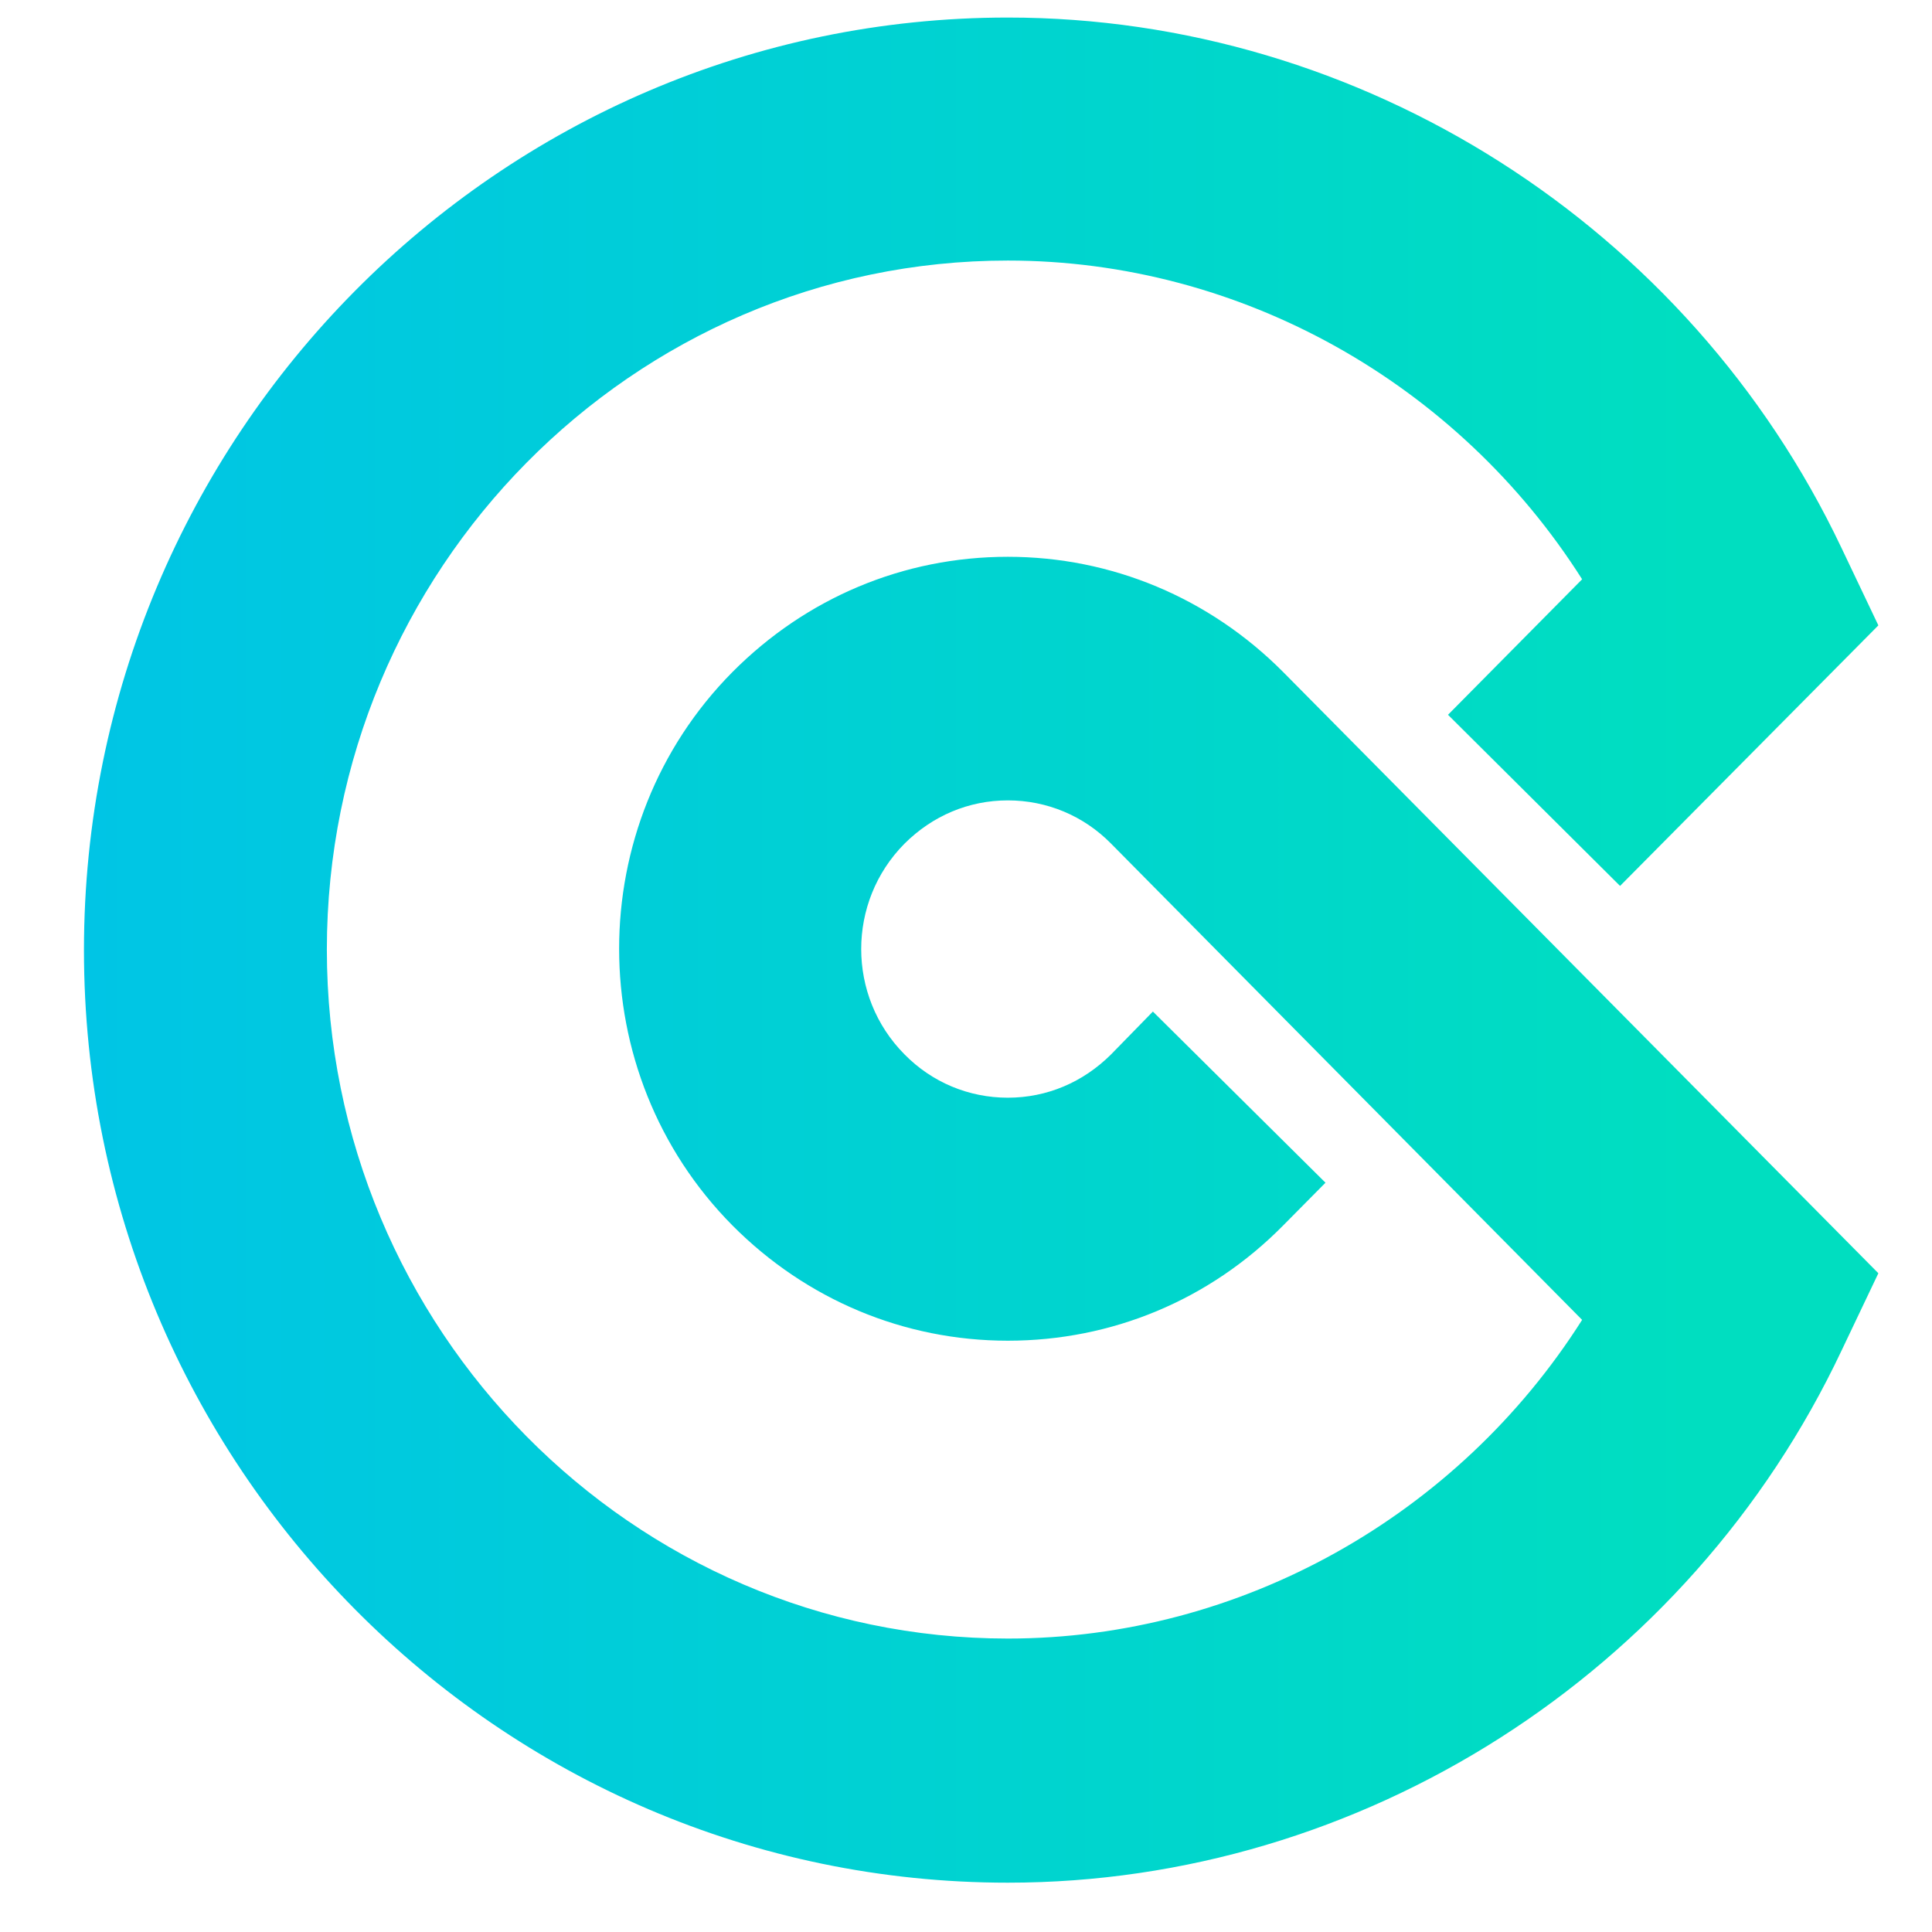
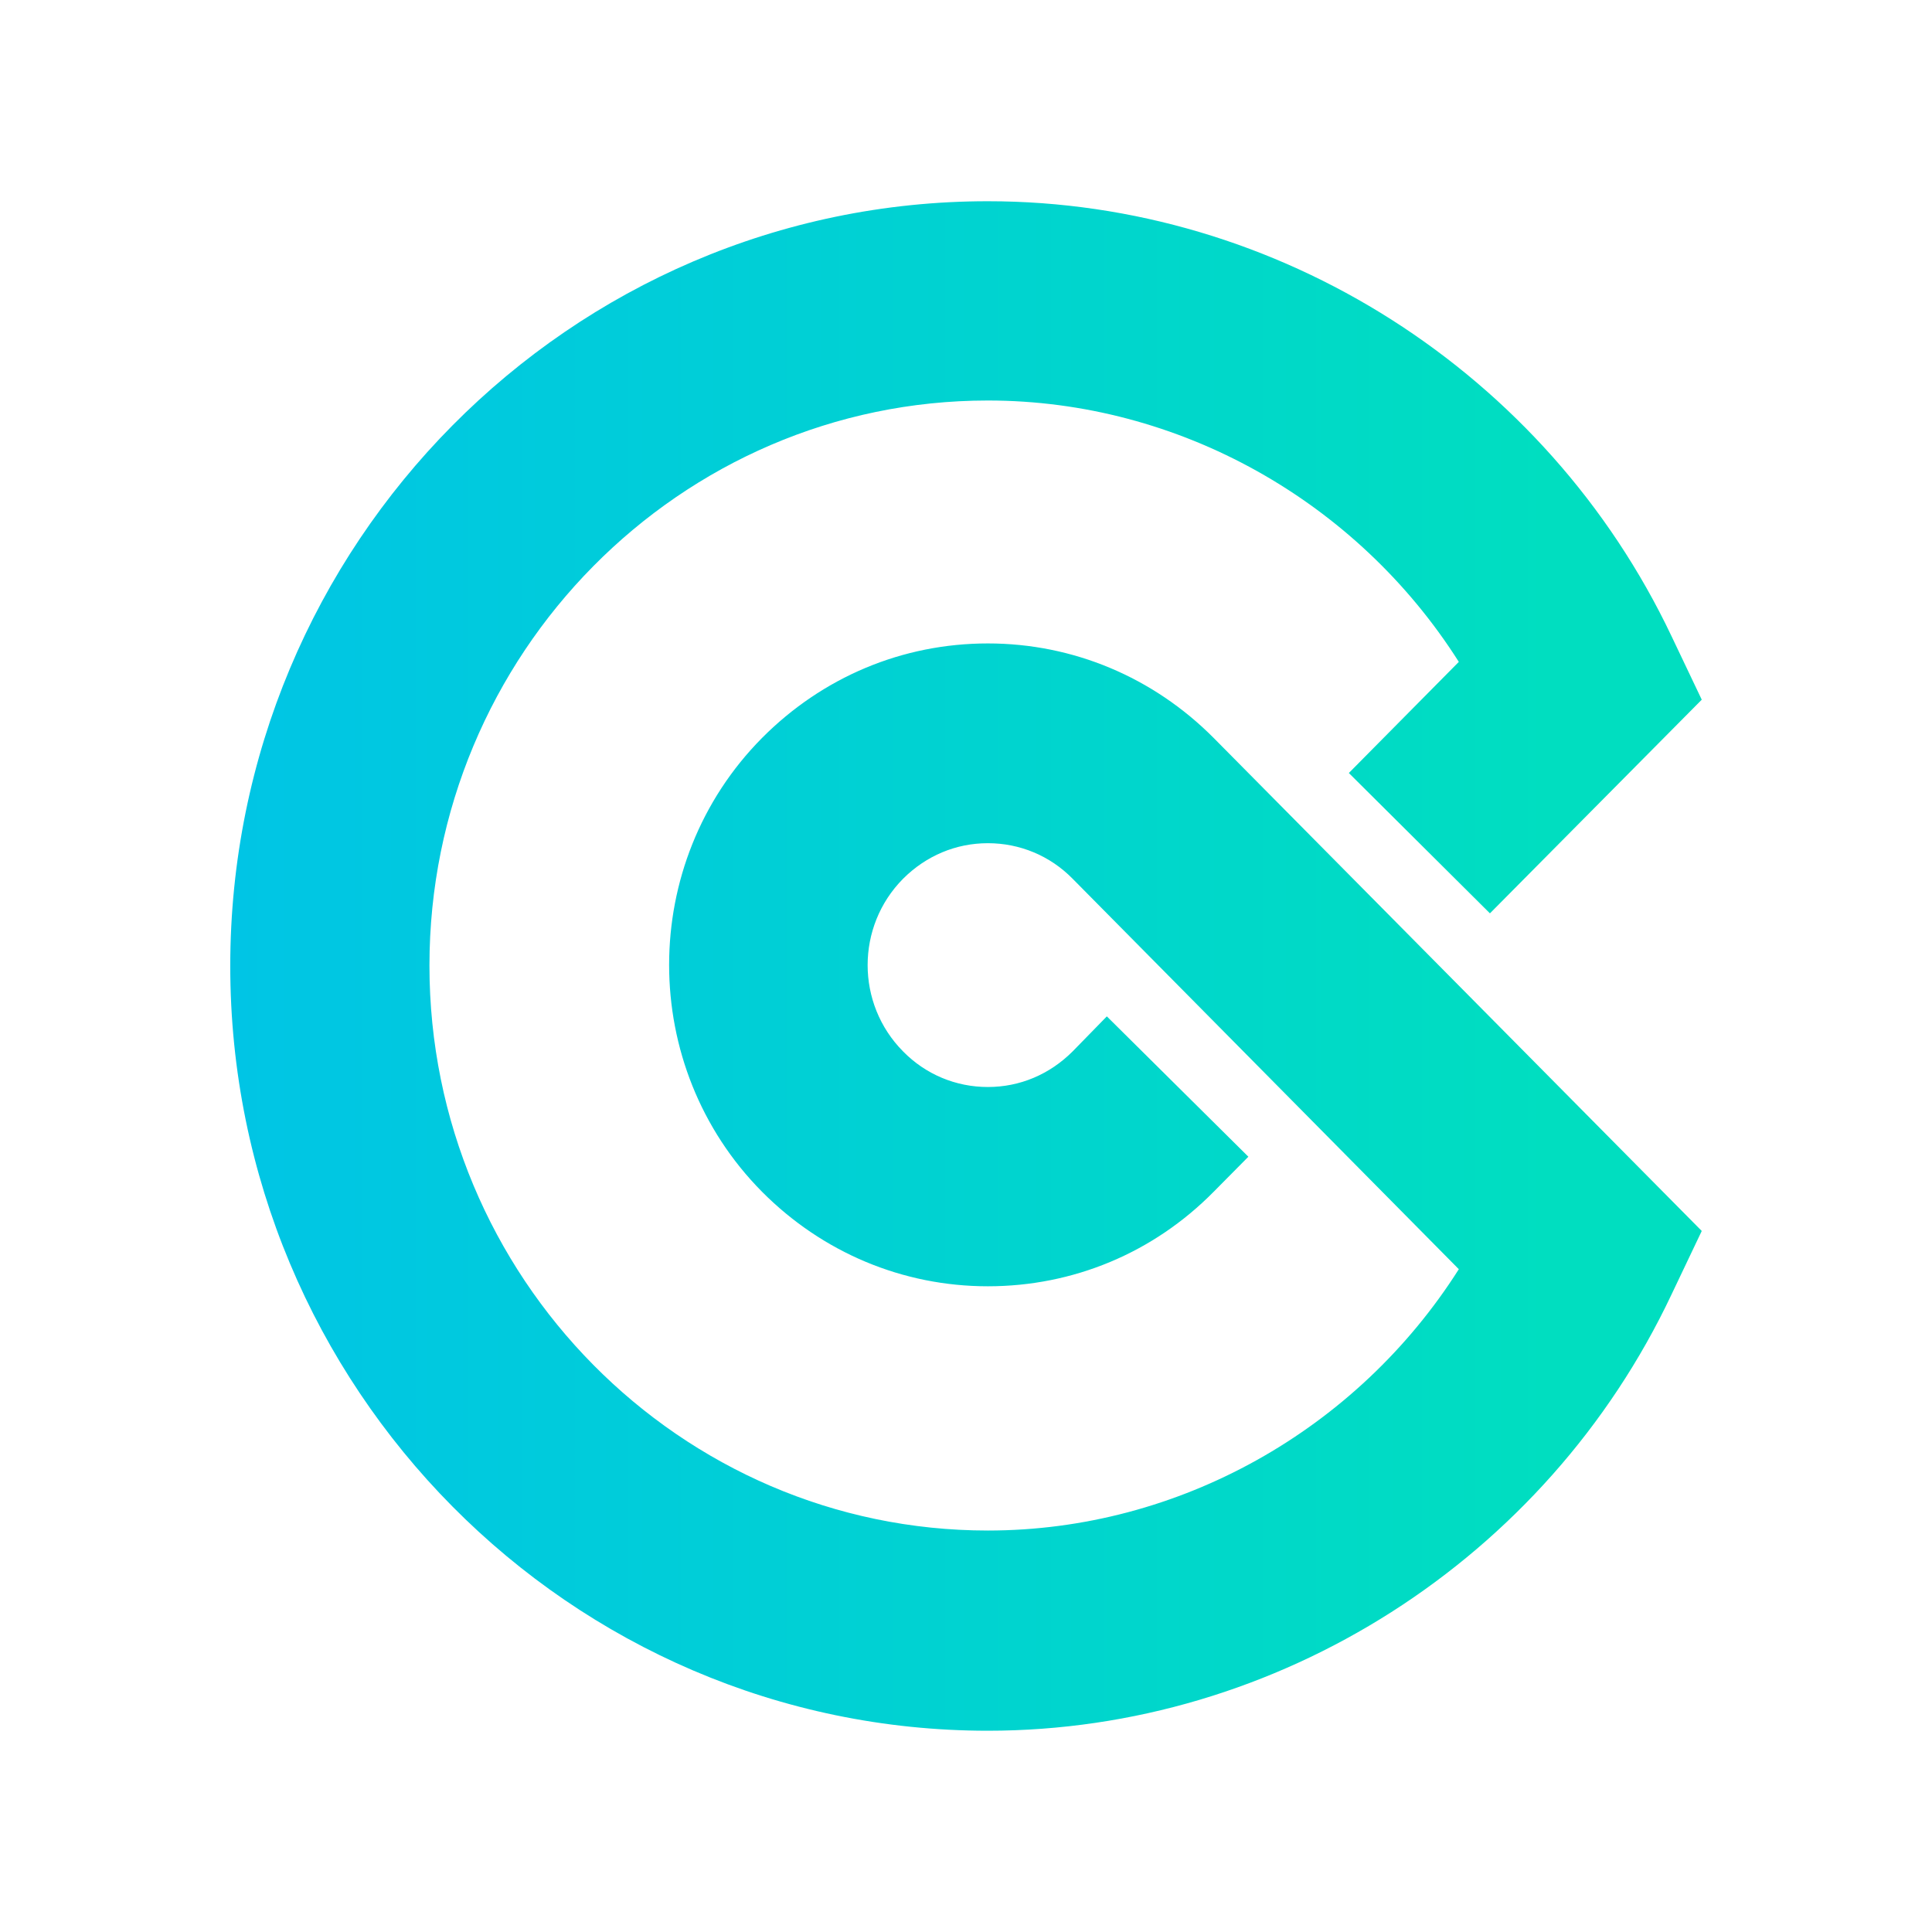
<svg xmlns="http://www.w3.org/2000/svg" width="24" height="24" viewBox="0 0 24 24" fill="none">
-   <g transform="translate(0.667 0) scale(0.666667)">
+   <g transform="translate(2.552 2.321) scale(0.5467)">
    <path d="M17.779 35.081C8.285 35.081 0.564 27.282 0.564 17.704C0.564 8.126 8.285 0.327 17.779 0.327C24.374 0.327 30.467 4.211 33.314 10.212L34 11.653L29.187 16.508L25.981 13.319L28.48 10.794C26.166 7.145 22.121 4.855 17.779 4.855C10.784 4.855 5.09 10.62 5.09 17.694C5.09 24.767 10.784 30.532 17.779 30.532C22.121 30.532 26.166 28.243 28.48 24.594L19.704 15.721C19.192 15.2 18.506 14.914 17.779 14.914C17.051 14.914 16.375 15.2 15.853 15.721C14.778 16.805 14.778 18.563 15.853 19.646C16.365 20.168 17.051 20.454 17.779 20.454C18.506 20.454 19.181 20.168 19.704 19.646L20.482 18.849L23.698 22.038L22.909 22.835C21.537 24.226 19.714 24.982 17.779 24.982C15.843 24.982 14.02 24.215 12.648 22.835C9.832 19.994 9.832 15.363 12.648 12.522C14.02 11.142 15.833 10.375 17.779 10.375C19.714 10.375 21.537 11.142 22.909 12.522L34 23.725L33.314 25.166C30.467 31.197 24.363 35.081 17.779 35.081Z" fill="url(#coinex-branded-gradient)" />
    <defs>
      <linearGradient id="coinex-branded-gradient" x1="33.99" y1="17.705" x2="0.565" y2="17.705" gradientUnits="userSpaceOnUse">
        <stop offset="0.1" stop-color="#00DEC0" />
        <stop offset="1" stop-color="#00C5E5" />
      </linearGradient>
    </defs>
  </g>
</svg>
